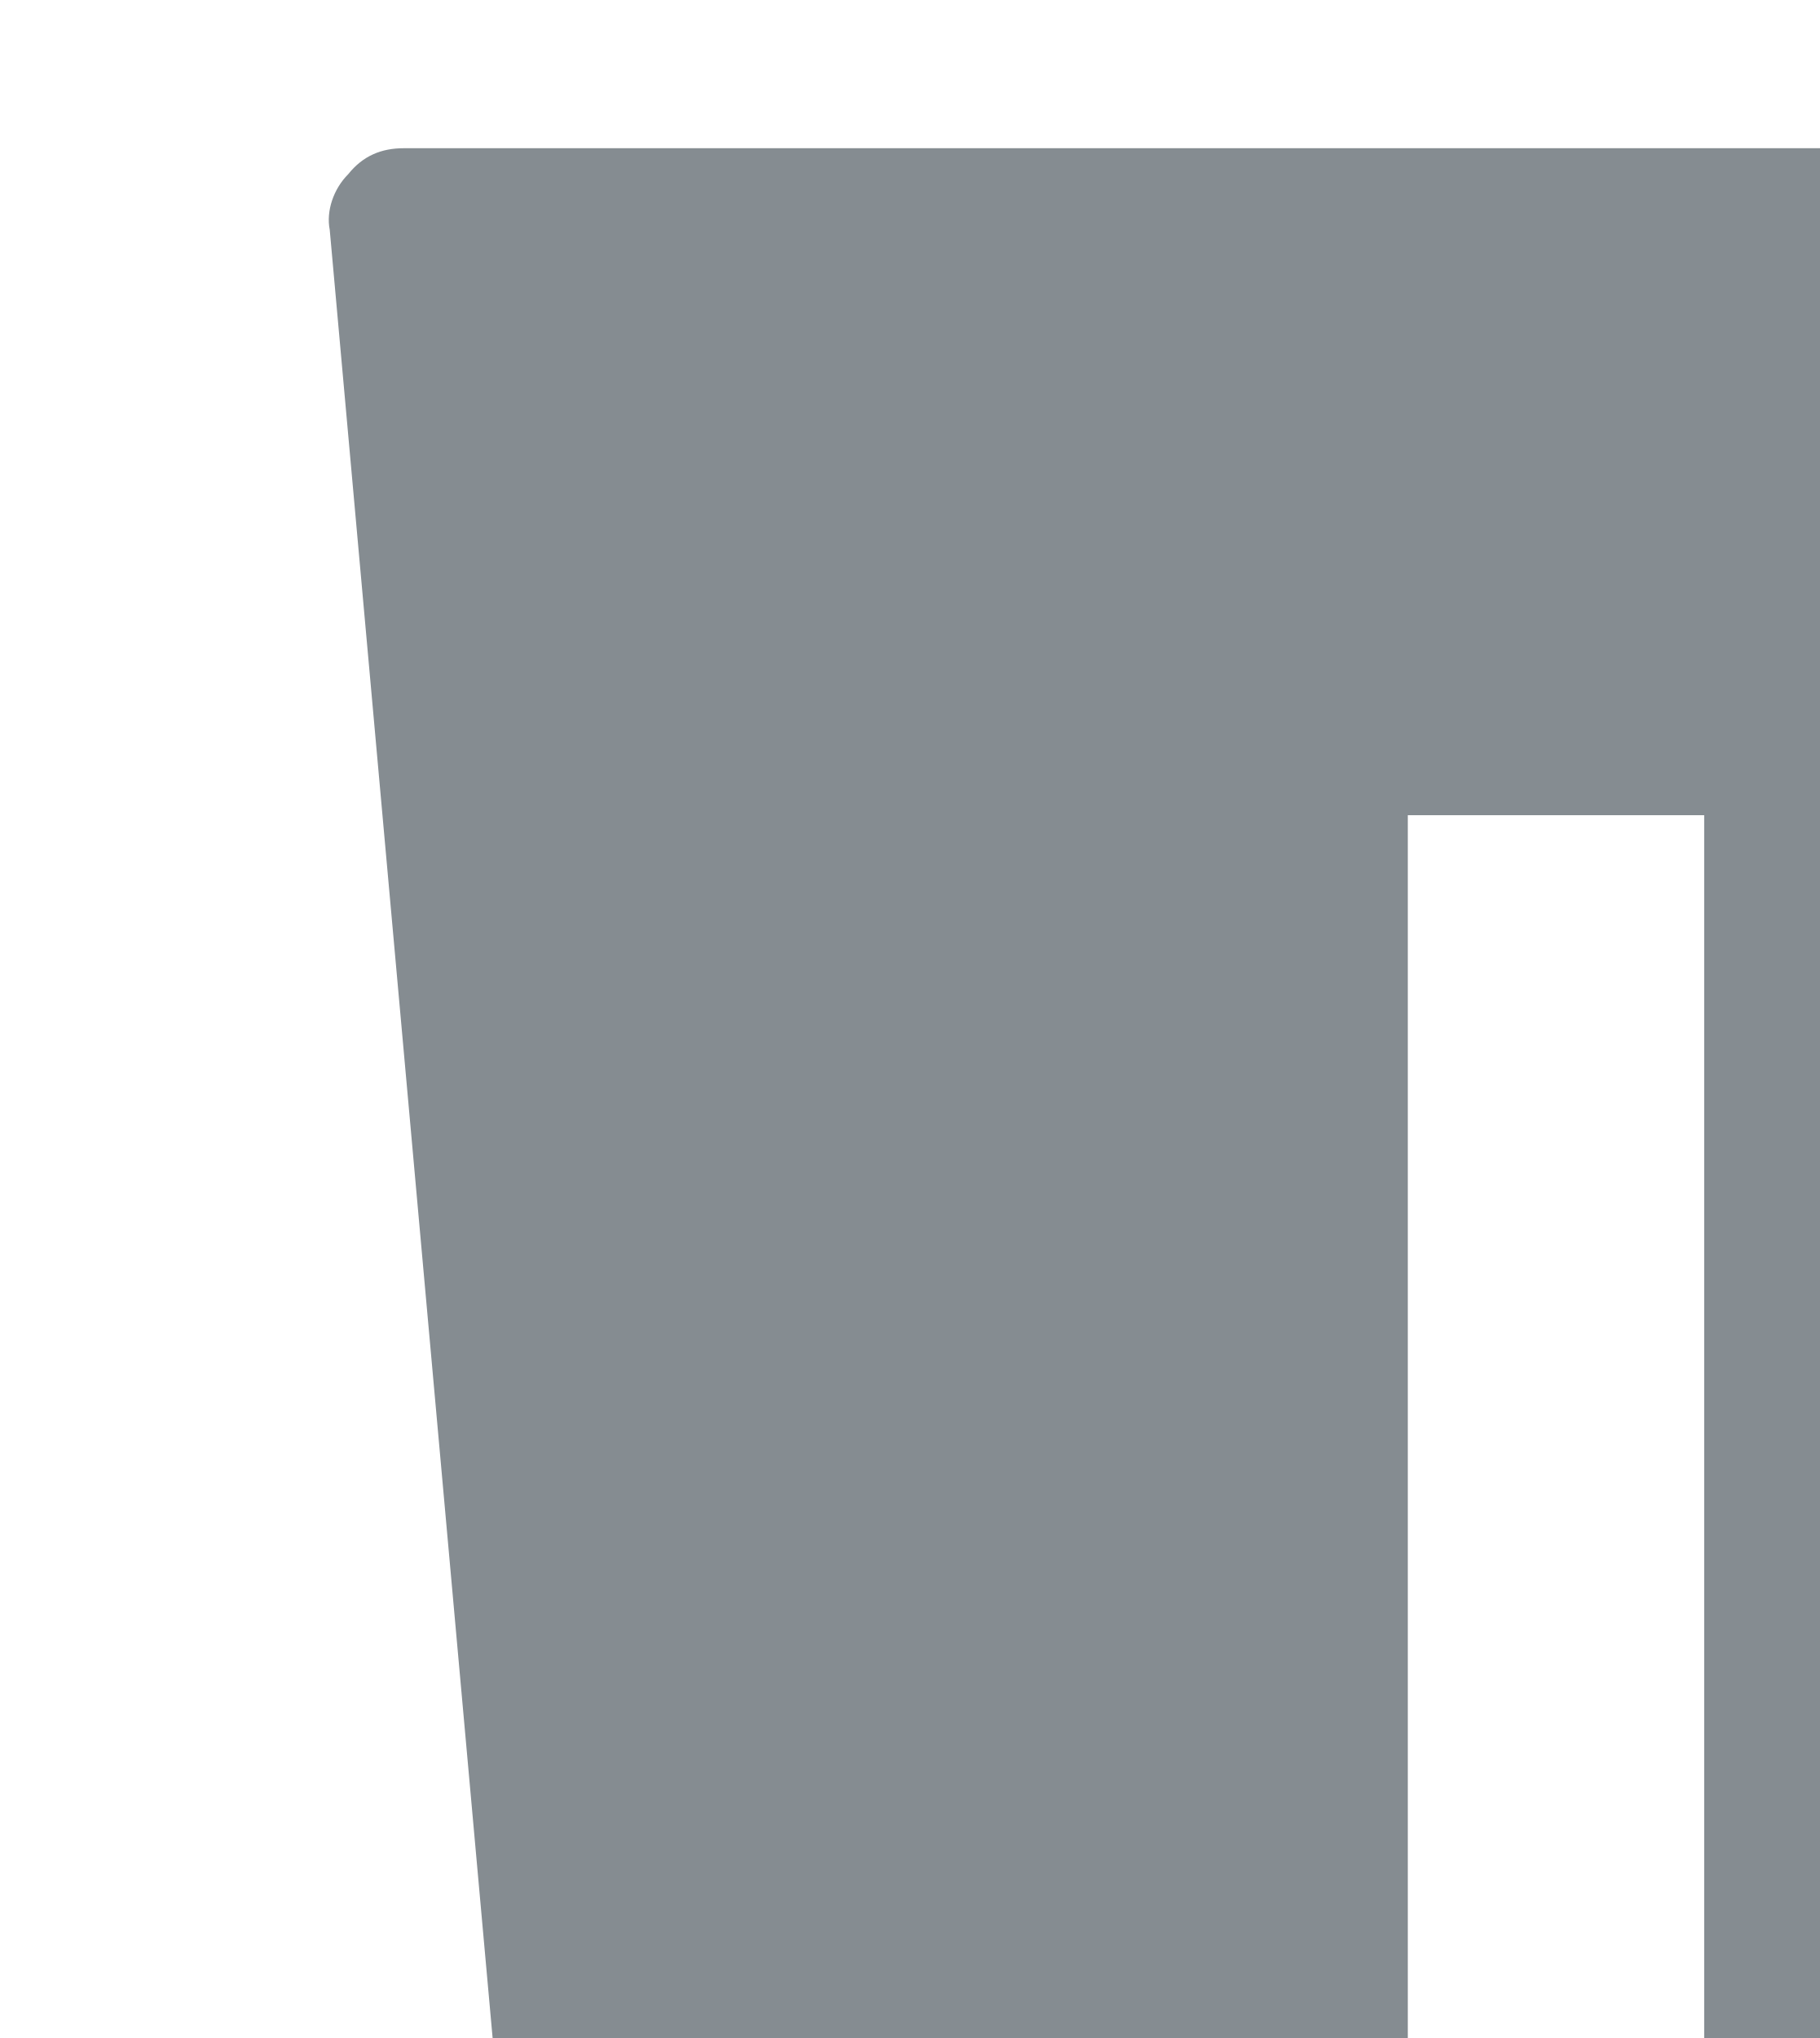
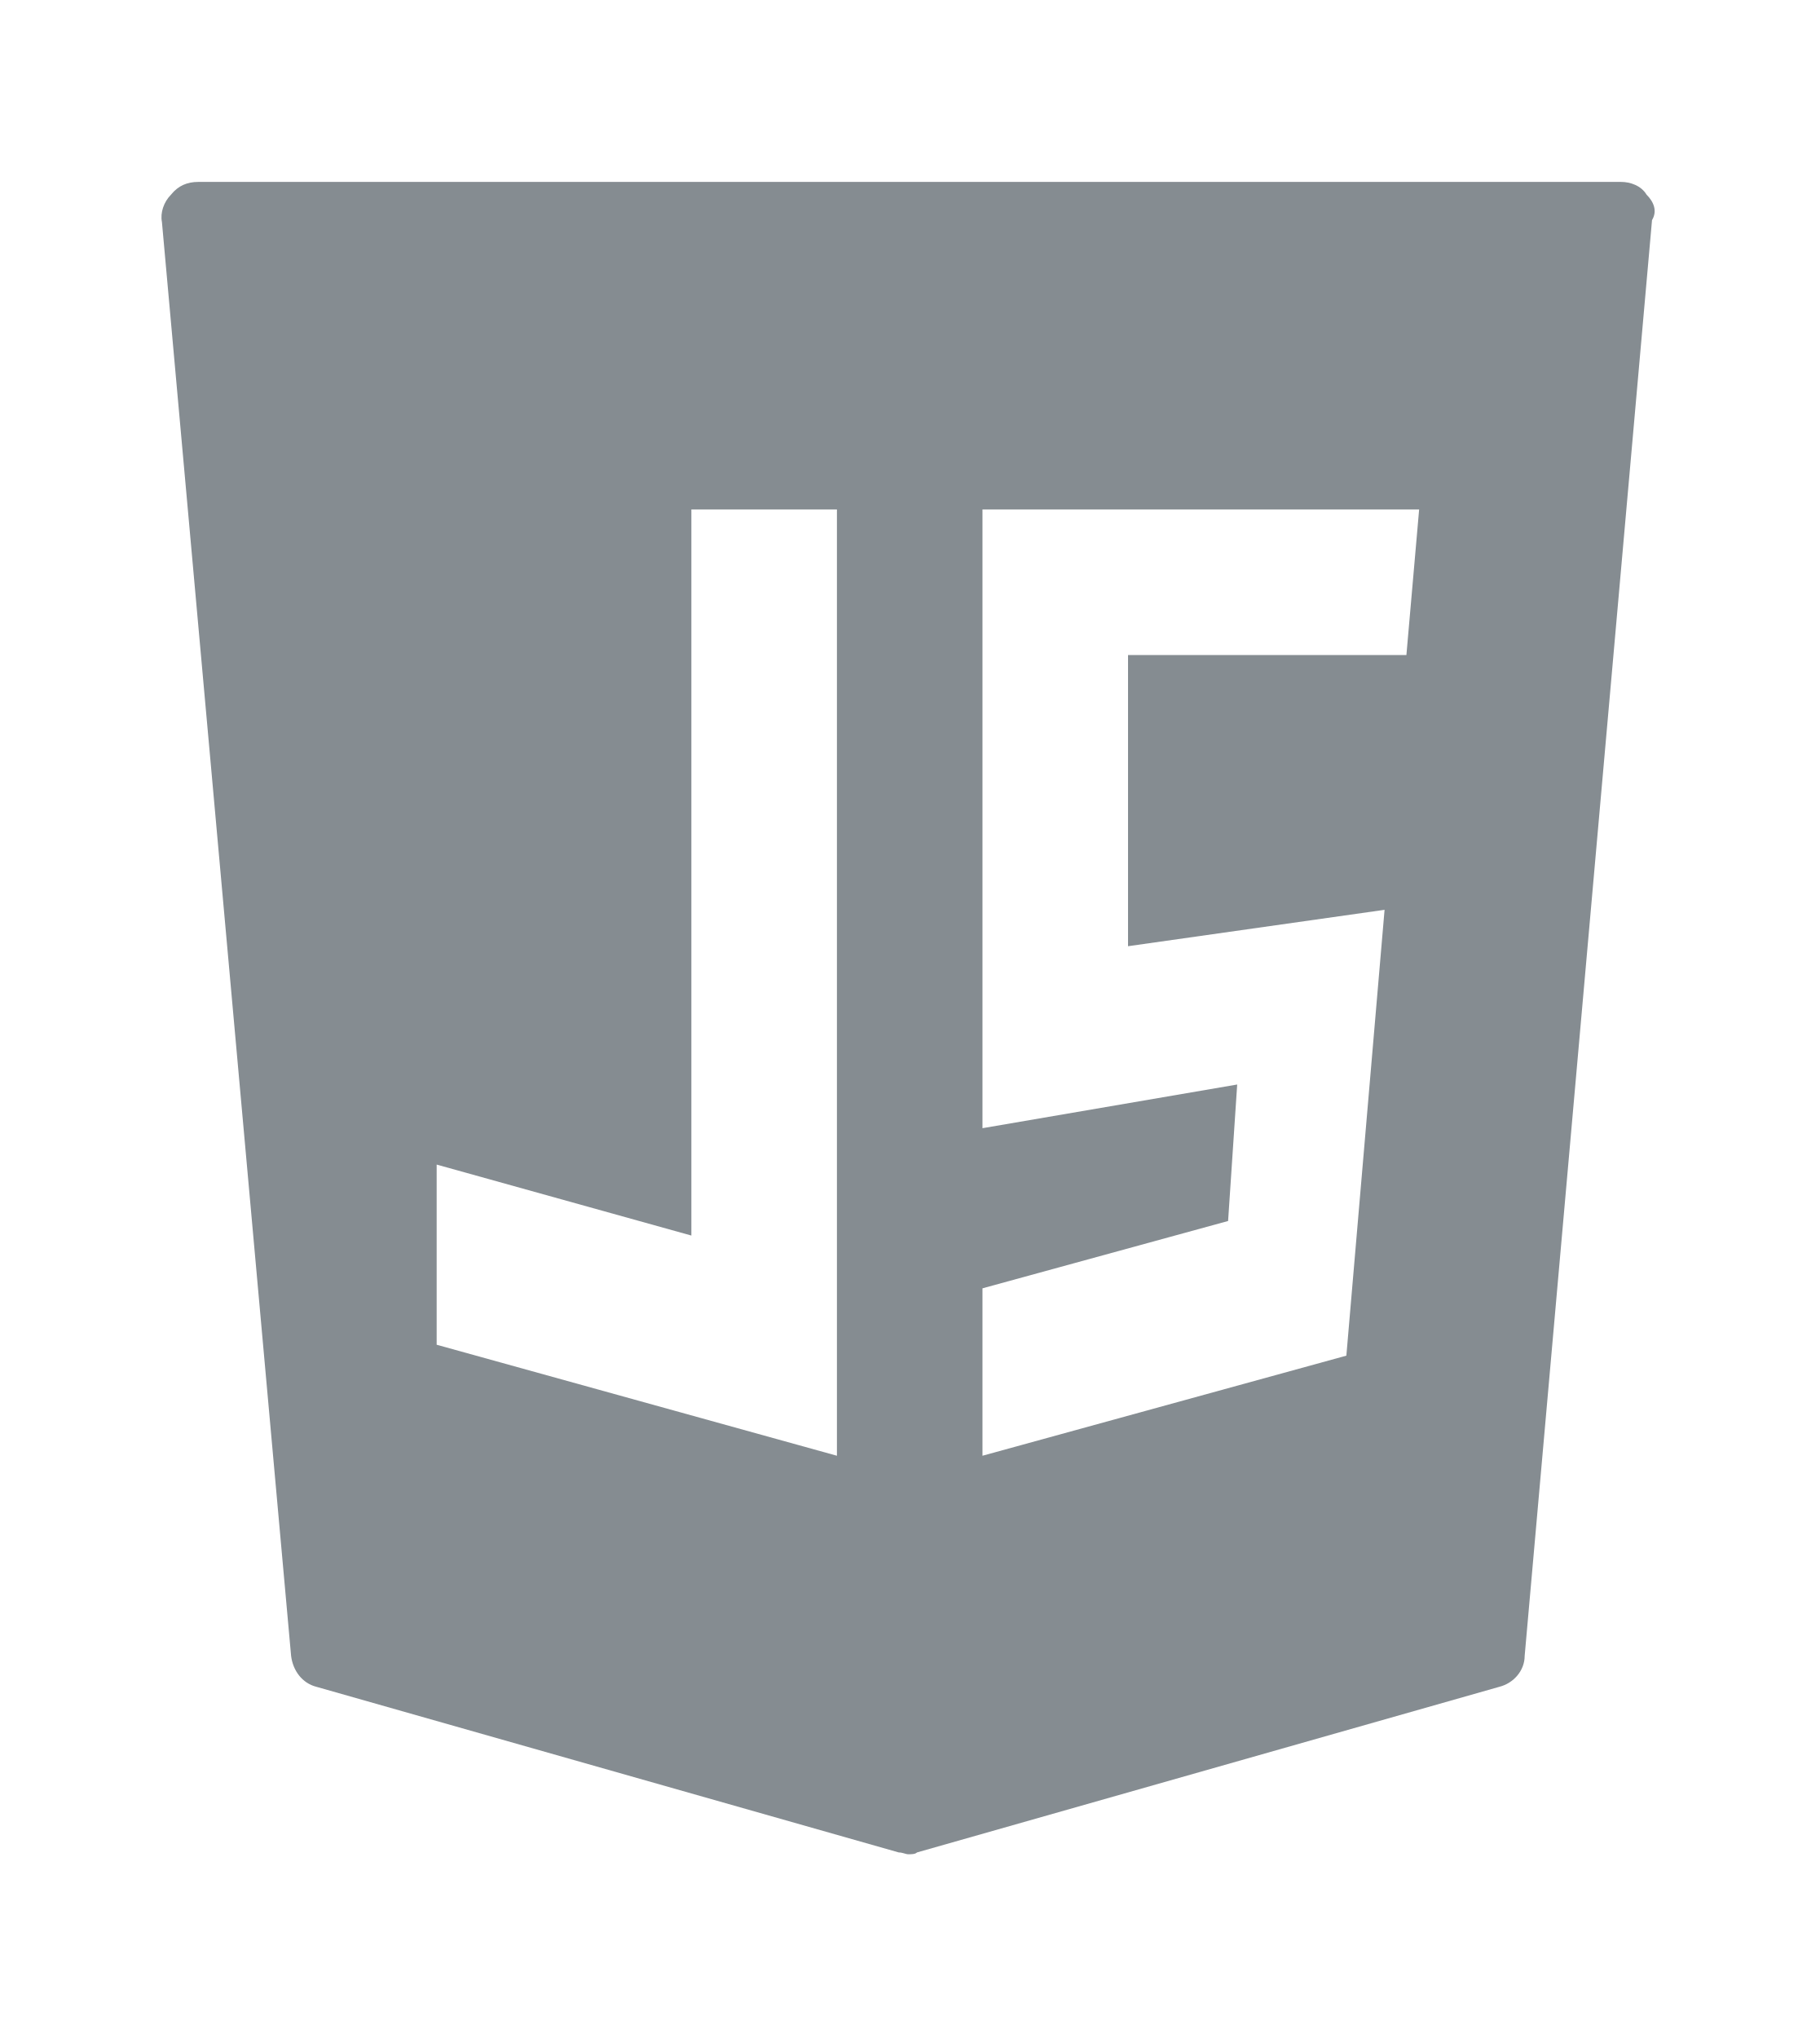
- <svg xmlns="http://www.w3.org/2000/svg" version="1.1" id="Layer_1" x="0px" y="0px" width="49.11px" height="55px" viewBox="0 0 49.11 55" style="enable-background:new 0 0 100 100;" xml:space="preserve">
+ <svg xmlns="http://www.w3.org/2000/svg" version="1.1" id="Layer_1" x="0px" y="0px" width="49.11px" height="55px" viewBox="0 0 100 100" style="enable-background:new 0 0 100 100;" xml:space="preserve">
  <style type="text/css">
	.st0{fill:#858C91;}
</style>
  <path class="st0" d="M90.5,4.7C90.2,4.2,89.6,4,89.1,4H10.9c-0.6,0-1.1,0.2-1.5,0.7c-0.4,0.4-0.6,1-0.5,1.5L16,85  c0.1,0.8,0.6,1.5,1.4,1.7l32,9.1c0.2,0,0.4,0.1,0.5,0.1c0.2,0,0.4,0,0.5-0.1l32-9.1c0.8-0.2,1.4-0.9,1.4-1.7l7-78.9  C91.1,5.6,90.9,5.1,90.5,4.7z M46,74l-22-6.1V58l14,3.9V22h8V74z M77.3,30H62v16l14.1-2L74,68.5L54,74v-9.2l13.5-3.7l0.5-7.5L54,56  V22h24L77.3,30z" />
</svg>
